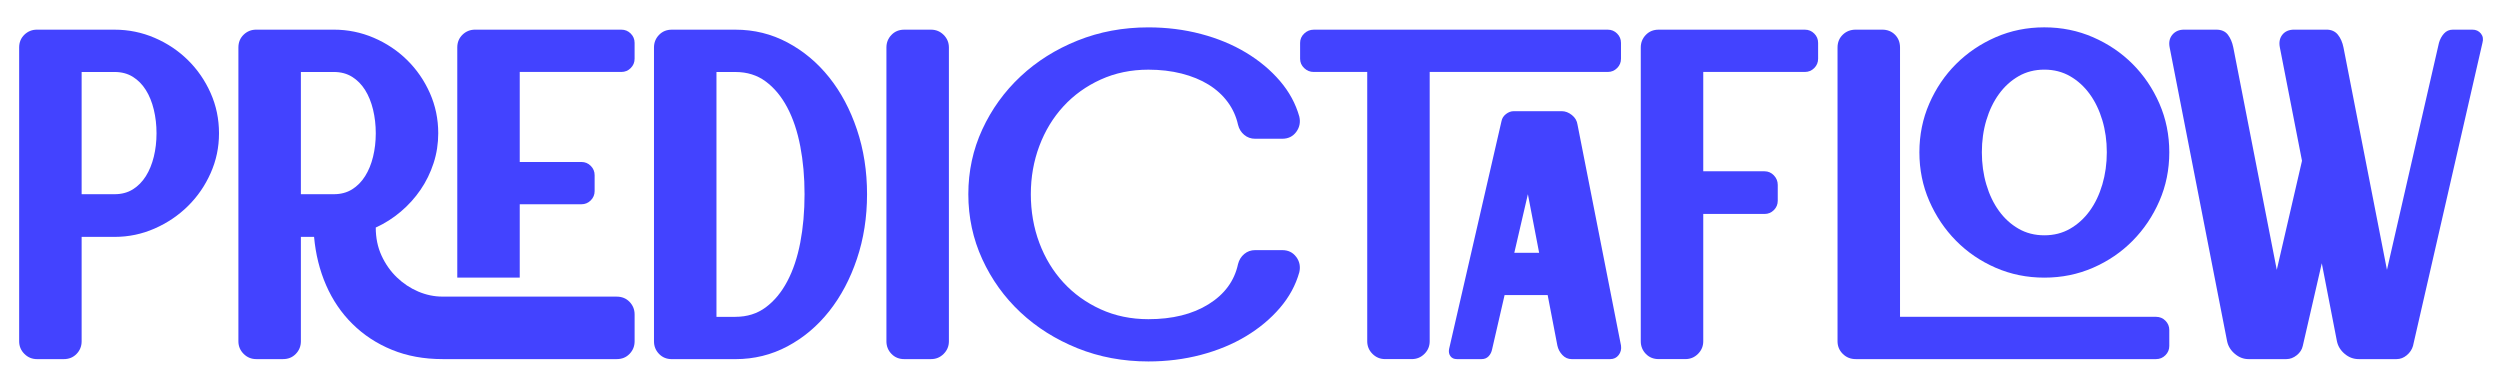
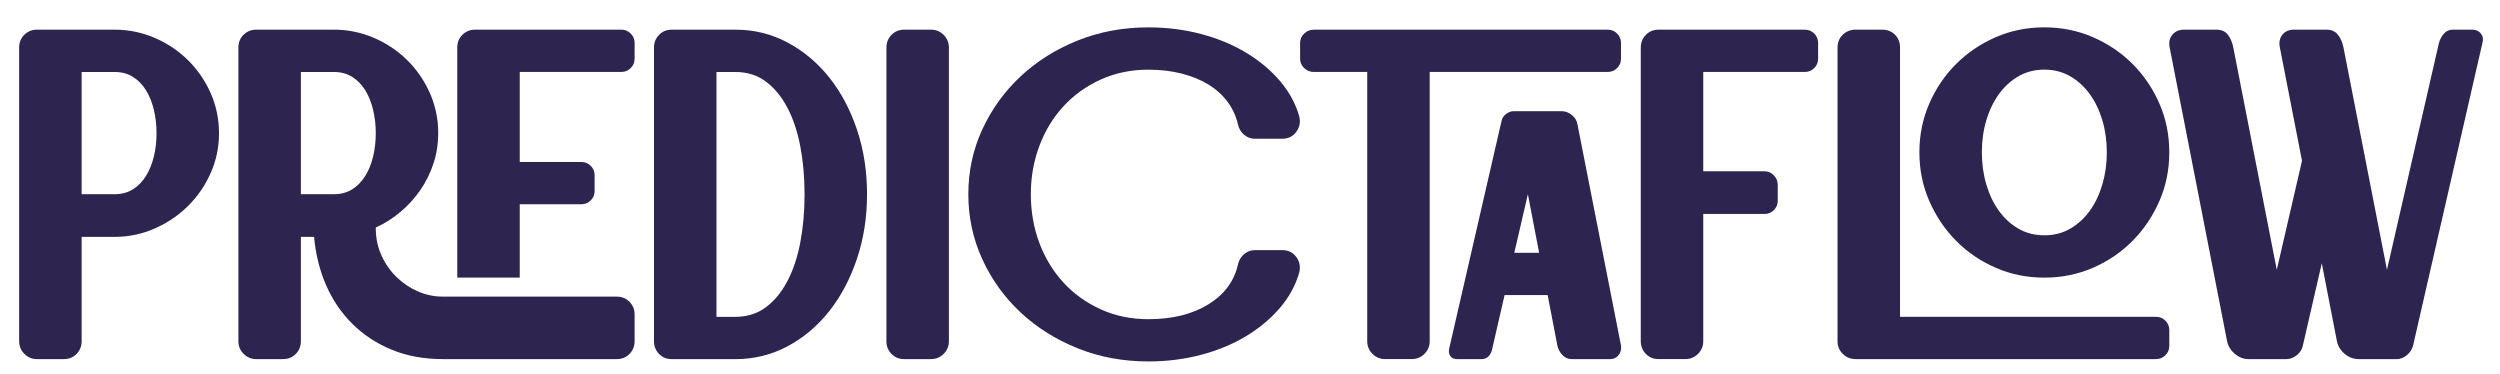
<svg xmlns="http://www.w3.org/2000/svg" id="Capa_1" version="1.1" viewBox="0 0 1471.17 219.7">
  <defs>
    <style>
      .st0 {
-         fill: #daffaa;
+         fill: #CDC1FF;
      }

      .st1 {
        isolation: isolate;
      }

      .st2 {
-         fill: #4343ff;
+         fill: #2d2550;
      }

      .st3 {
-         fill: #ffd802;
+         fill: #FFCCEA;
      }

      .st4 {
-         fill: #4343ff;
+         fill: #2d2550;
      }
    </style>
  </defs>
  <g class="st1">
    <path class="st2" d="M-4526.05,17.46c8.22,0,16.06,1.6,23.52,4.8,7.46,3.2,14,7.57,19.64,13.13,5.63,5.56,10.08,12.03,13.36,19.41,3.27,7.39,4.91,15.26,4.91,23.63s-1.64,16.02-4.91,23.41c-3.28,7.39-7.73,13.85-13.36,19.41-5.63,5.56-12.18,9.97-19.64,13.24-7.46,3.28-15.3,4.91-23.52,4.91h-19.41v61.43c0,2.89-.99,5.37-2.97,7.42-1.98,2.06-4.49,3.08-7.54,3.08h-15.76c-2.89,0-5.37-1.03-7.42-3.08s-3.08-4.53-3.08-7.42V27.96c0-3.04,1.03-5.55,3.08-7.54,2.06-1.98,4.53-2.97,7.42-2.97h45.67ZM-4526.05,114.28c4.11,0,7.69-.95,10.73-2.85,3.04-1.9,5.59-4.49,7.65-7.76,2.05-3.27,3.61-7.08,4.68-11.42,1.06-4.34,1.6-8.94,1.6-13.82s-.54-9.51-1.6-13.93c-1.07-4.41-2.63-8.26-4.68-11.53-2.06-3.27-4.61-5.86-7.65-7.76-3.05-1.9-6.62-2.85-10.73-2.85h-19.41v71.93h19.41Z" />
    <path class="st2" d="M-4230.57,174.56c3.04,0,5.55,1.03,7.54,3.08,1.98,2.06,2.97,4.53,2.97,7.42v15.76c0,2.89-.99,5.37-2.97,7.42-1.98,2.06-4.49,3.08-7.54,3.08h-102.53c-10.96,0-20.89-1.83-29.8-5.48s-16.63-8.72-23.18-15.19c-6.55-6.47-11.72-14.08-15.53-22.83-3.81-8.75-6.16-18.23-7.08-28.43h-7.76v61.43c0,2.89-.99,5.37-2.97,7.42-1.98,2.06-4.49,3.08-7.54,3.08h-15.76c-2.89,0-5.37-1.03-7.42-3.08-2.06-2.05-3.08-4.53-3.08-7.42V27.96c0-3.04,1.03-5.55,3.08-7.54,2.05-1.98,4.53-2.97,7.42-2.97h45.67c8.22,0,16.06,1.6,23.52,4.8,7.46,3.2,14,7.57,19.64,13.13,5.63,5.56,10.08,12.03,13.36,19.41,3.27,7.39,4.91,15.26,4.91,23.63,0,6.09-.91,11.95-2.74,17.58-1.83,5.63-4.38,10.85-7.65,15.64-3.28,4.8-7.16,9.1-11.65,12.9-4.49,3.81-9.4,6.93-14.73,9.36,0,6.09,1.14,11.61,3.42,16.55,2.28,4.95,5.29,9.21,9.02,12.79,3.73,3.58,7.91,6.36,12.56,8.33,4.64,1.98,9.4,2.97,14.27,2.97h102.53ZM-4416.44,114.28h19.41c4.11,0,7.68-.95,10.73-2.85,3.04-1.9,5.59-4.49,7.65-7.76,2.06-3.27,3.62-7.08,4.68-11.42,1.06-4.34,1.6-8.94,1.6-13.82s-.54-9.51-1.6-13.93c-1.07-4.41-2.63-8.26-4.68-11.53-2.05-3.27-4.61-5.86-7.65-7.76-3.05-1.9-6.62-2.85-10.73-2.85h-19.41v71.93ZM-4227.82,17.46c2.13,0,3.96.76,5.48,2.28,1.52,1.52,2.28,3.35,2.28,5.48v9.36c0,2.13-.76,3.96-2.28,5.48s-3.35,2.28-5.48,2.28h-59.83v52.98h36.31c2.13,0,3.96.76,5.48,2.28,1.52,1.52,2.28,3.35,2.28,5.48v9.36c0,2.13-.76,3.96-2.28,5.48-1.52,1.52-3.35,2.28-5.48,2.28h-36.31v43.16h-36.76V27.96c0-3.04,1.03-5.55,3.08-7.54,2.05-1.98,4.53-2.97,7.42-2.97h86.09Z" />
    <path class="st2" d="M-4160.69,17.46c10.96,0,21.16,2.51,30.6,7.54,9.44,5.02,17.62,11.88,24.55,20.55,6.93,8.68,12.37,18.92,16.33,30.71,3.96,11.8,5.94,24.47,5.94,38.02s-1.98,26.22-5.94,38.02c-3.96,11.8-9.4,22.07-16.33,30.83-6.93,8.76-15.11,15.64-24.55,20.67-9.44,5.02-19.64,7.54-30.6,7.54h-37.45c-3.05,0-5.56-1.03-7.54-3.08-1.98-2.05-2.97-4.53-2.97-7.42V27.96c0-2.89.99-5.37,2.97-7.42,1.98-2.06,4.49-3.08,7.54-3.08h37.45ZM-4160.69,186.44c6.85,0,12.79-1.86,17.81-5.59,5.02-3.73,9.25-8.83,12.67-15.3,3.43-6.47,5.97-14.08,7.65-22.83,1.67-8.75,2.51-18.23,2.51-28.43s-.84-19.45-2.51-28.2c-1.68-8.75-4.22-16.36-7.65-22.83-3.42-6.47-7.65-11.57-12.67-15.3-5.02-3.73-10.96-5.59-17.81-5.59h-11.19v144.09h11.19Z" />
    <path class="st2" d="M-4045.6,211.33h-15.76c-3.05,0-5.56-1.03-7.54-3.08-1.98-2.05-2.97-4.53-2.97-7.42V27.96c0-2.89.99-5.37,2.97-7.42,1.98-2.06,4.49-3.08,7.54-3.08h15.76c2.89,0,5.37,1.03,7.42,3.08,2.05,2.05,3.08,4.53,3.08,7.42v172.86c0,2.89-1.03,5.37-3.08,7.42-2.05,2.06-4.53,3.08-7.42,3.08Z" />
    <path class="st2" d="M-3830.73,151.16c1.98,2.67,2.59,5.67,1.83,9.02-2.13,7.61-5.94,14.61-11.42,21.01-5.48,6.39-12.14,11.95-19.98,16.67-7.84,4.72-16.67,8.37-26.49,10.96-9.82,2.59-20.13,3.88-30.94,3.88-14.92,0-28.81-2.59-41.67-7.76-12.87-5.18-24.05-12.22-33.57-21.12-9.52-8.91-17.01-19.33-22.49-31.28-5.48-11.95-8.22-24.7-8.22-38.25s2.74-26.26,8.22-38.13c5.48-11.87,12.98-22.26,22.49-31.17,9.51-8.91,20.7-15.95,33.57-21.12,12.86-5.17,26.75-7.76,41.67-7.76,10.81,0,21.12,1.29,30.94,3.88,9.82,2.59,18.65,6.24,26.49,10.96,7.84,4.72,14.5,10.28,19.98,16.67,5.48,6.39,9.28,13.4,11.42,21.01.76,3.35.15,6.36-1.83,9.02-1.98,2.67-4.72,4-8.22,4h-15.98c-2.44,0-4.57-.76-6.39-2.28-1.83-1.52-3.05-3.5-3.65-5.94-1.07-4.87-3.08-9.32-6.05-13.36-2.97-4.03-6.74-7.46-11.3-10.28-4.57-2.82-9.86-4.98-15.87-6.51-6.02-1.52-12.52-2.28-19.52-2.28-10.2,0-19.56,1.94-28.09,5.82-8.53,3.88-15.83,9.13-21.92,15.76-6.09,6.62-10.81,14.39-14.16,23.29-3.35,8.91-5.02,18.38-5.02,28.43s1.67,19.75,5.02,28.66c3.35,8.91,8.07,16.67,14.16,23.29,6.09,6.62,13.39,11.87,21.92,15.76,8.52,3.88,17.89,5.82,28.09,5.82,14.16,0,25.95-2.93,35.39-8.79,9.44-5.86,15.22-13.74,17.35-23.63.61-2.43,1.83-4.41,3.65-5.94,1.83-1.52,3.96-2.28,6.39-2.28h15.98c3.5,0,6.24,1.33,8.22,4Z" />
    <path class="st2" d="M-3647.36,17.46c2.13,0,3.96.76,5.48,2.28,1.52,1.52,2.28,3.35,2.28,5.48v9.36c0,2.13-.76,3.96-2.28,5.48-1.52,1.52-3.35,2.28-5.48,2.28h-104.81v158.47c0,2.89-1.03,5.37-3.08,7.42s-4.53,3.08-7.42,3.08h-15.76c-2.89,0-5.37-1.03-7.42-3.08s-3.08-4.53-3.08-7.42V42.35h-31.51c-2.13,0-4-.76-5.59-2.28-1.6-1.52-2.4-3.35-2.4-5.48v-9.36c0-2.13.8-3.96,2.4-5.48,1.6-1.52,3.46-2.28,5.59-2.28h173.09ZM-3639.59,203.34c.3,2.13-.15,4-1.37,5.59-1.22,1.6-2.89,2.4-5.02,2.4h-22.61c-2.13,0-3.96-.8-5.48-2.4-1.52-1.6-2.51-3.46-2.97-5.59l-5.71-29.69h-25.35l-7.31,31.74c-.31,1.67-.99,3.08-2.05,4.22-1.07,1.14-2.44,1.71-4.11,1.71h-14.62c-1.68,0-2.93-.57-3.77-1.71-.84-1.14-1.11-2.55-.8-4.22l30.83-134.04c.3-1.67,1.18-3.08,2.63-4.22,1.45-1.14,3-1.71,4.68-1.71h28.09c2.13,0,4.15.76,6.05,2.28,1.9,1.52,3,3.42,3.31,5.71l25.58,129.93ZM-3687.78,148.76l-6.62-34.48-7.99,34.48h14.62Z" />
    <path class="st2" d="M-3525.88,19.74c1.52,1.52,2.28,3.35,2.28,5.48v9.36c0,2.13-.76,3.96-2.28,5.48-1.52,1.52-3.35,2.28-5.48,2.28h-59.83v58.46h36.08c2.13,0,3.96.8,5.48,2.4,1.52,1.6,2.28,3.46,2.28,5.59v9.36c0,2.13-.76,3.96-2.28,5.48s-3.35,2.28-5.48,2.28h-36.08v74.9c0,2.89-1.03,5.37-3.08,7.42-2.05,2.06-4.53,3.08-7.42,3.08h-15.76c-3.05,0-5.56-1.03-7.54-3.08-1.98-2.05-2.97-4.53-2.97-7.42V27.96c0-2.89.99-5.37,2.97-7.42,1.98-2.06,4.49-3.08,7.54-3.08h86.09c2.13,0,3.96.76,5.48,2.28Z" />
    <path class="st2" d="M-3324.7,186.44c2.13,0,3.96.76,5.48,2.28,1.52,1.52,2.28,3.35,2.28,5.48v9.36c0,2.13-.76,3.96-2.28,5.48-1.52,1.52-3.35,2.28-5.48,2.28h-176.74c-3.05,0-5.59-1.03-7.65-3.08-2.06-2.05-3.08-4.53-3.08-7.42V27.96c0-3.04,1.03-5.55,3.08-7.54,2.05-1.98,4.6-2.97,7.65-2.97h15.53c3.04,0,5.56.99,7.54,2.97,1.98,1.98,2.97,4.49,2.97,7.54v158.48h150.71ZM-3390.47,163.38c-10.2,0-19.75-1.94-28.66-5.82s-16.67-9.17-23.29-15.87c-6.62-6.7-11.87-14.5-15.76-23.41-3.88-8.91-5.82-18.46-5.82-28.66s1.94-19.75,5.82-28.66c3.88-8.91,9.13-16.67,15.76-23.29s14.39-11.87,23.29-15.76,18.46-5.82,28.66-5.82,19.75,1.94,28.66,5.82c8.91,3.88,16.67,9.13,23.29,15.76s11.87,14.39,15.76,23.29c3.88,8.91,5.82,18.46,5.82,28.66s-1.94,19.75-5.82,28.66c-3.88,8.91-9.13,16.71-15.76,23.41-6.62,6.7-14.39,11.99-23.29,15.87-8.91,3.88-18.46,5.82-28.66,5.82ZM-3390.47,40.98c-5.63,0-10.7,1.29-15.19,3.88-4.49,2.59-8.33,6.09-11.53,10.5-3.2,4.42-5.67,9.55-7.42,15.41-1.75,5.86-2.63,12.14-2.63,18.84s.87,13.02,2.63,18.95c1.75,5.94,4.22,11.11,7.42,15.53,3.2,4.42,7.04,7.92,11.53,10.5,4.49,2.59,9.55,3.88,15.19,3.88s10.69-1.29,15.18-3.88c4.49-2.59,8.33-6.09,11.53-10.5,3.2-4.41,5.67-9.59,7.42-15.53,1.75-5.94,2.63-12.25,2.63-18.95s-.88-12.98-2.63-18.84c-1.75-5.86-4.22-11-7.42-15.41-3.2-4.41-7.04-7.91-11.53-10.5-4.49-2.59-9.55-3.88-15.18-3.88Z" />
    <path class="st2" d="M-3133.57,19.74c1.22,1.52,1.52,3.35.91,5.48l-40.87,178.34c-.61,2.13-1.83,3.96-3.65,5.48-1.83,1.52-3.81,2.28-5.94,2.28h-22.38c-3.05,0-5.79-1.03-8.22-3.08-2.44-2.05-3.96-4.53-4.57-7.42l-8.91-45.9-11.19,48.64c-.46,2.13-1.64,3.96-3.54,5.48-1.91,1.52-3.92,2.28-6.05,2.28h-22.38c-2.89,0-5.56-1.03-7.99-3.08-2.44-2.05-3.96-4.53-4.57-7.42l-33.8-172.86c-.61-3.04-.08-5.55,1.6-7.54,1.67-1.98,3.96-2.97,6.85-2.97h18.95c3.04,0,5.33.99,6.85,2.97,1.52,1.98,2.59,4.49,3.2,7.54l25.58,130.84,14.84-64.17-13.02-66.68c-.61-3.04-.11-5.55,1.48-7.54,1.6-1.98,3.92-2.97,6.96-2.97h18.95c2.89,0,5.14.99,6.74,2.97,1.6,1.98,2.7,4.49,3.31,7.54l25.58,130.84,30.6-133.58c.61-2.13,1.6-3.96,2.97-5.48,1.37-1.52,3.12-2.28,5.25-2.28h11.42c2.13,0,3.8.76,5.02,2.28Z" />
  </g>
  <g class="st1">
    <path class="st3" d="M-2994.88,17.46c8.22,0,16.06,1.6,23.52,4.8,7.46,3.2,14,7.57,19.64,13.13,5.63,5.56,10.08,12.03,13.36,19.41,3.27,7.39,4.91,15.26,4.91,23.63s-1.64,16.02-4.91,23.41c-3.28,7.39-7.73,13.85-13.36,19.41-5.63,5.56-12.18,9.97-19.64,13.24-7.46,3.28-15.3,4.91-23.52,4.91h-19.41v61.43c0,2.89-.99,5.37-2.97,7.42-1.98,2.06-4.49,3.08-7.54,3.08h-15.76c-2.89,0-5.37-1.03-7.42-3.08s-3.08-4.53-3.08-7.42V27.96c0-3.04,1.03-5.55,3.08-7.54,2.06-1.98,4.53-2.97,7.42-2.97h45.67ZM-2994.88,114.28c4.11,0,7.69-.95,10.73-2.85,3.04-1.9,5.59-4.49,7.65-7.76,2.05-3.27,3.61-7.08,4.68-11.42,1.06-4.34,1.6-8.94,1.6-13.82s-.54-9.51-1.6-13.93c-1.07-4.41-2.63-8.26-4.68-11.53-2.06-3.27-4.61-5.86-7.65-7.76-3.05-1.9-6.62-2.85-10.73-2.85h-19.41v71.93h19.41Z" />
    <path class="st3" d="M-2699.4,174.56c3.04,0,5.55,1.03,7.54,3.08,1.98,2.06,2.97,4.53,2.97,7.42v15.76c0,2.89-.99,5.37-2.97,7.42-1.98,2.06-4.49,3.08-7.54,3.08h-102.53c-10.96,0-20.89-1.83-29.8-5.48s-16.63-8.72-23.18-15.19c-6.55-6.47-11.72-14.08-15.53-22.83-3.81-8.75-6.16-18.23-7.08-28.43h-7.76v61.43c0,2.89-.99,5.37-2.97,7.42-1.98,2.06-4.49,3.08-7.54,3.08h-15.76c-2.89,0-5.37-1.03-7.42-3.08-2.06-2.05-3.08-4.53-3.08-7.42V27.96c0-3.04,1.03-5.55,3.08-7.54,2.05-1.98,4.53-2.97,7.42-2.97h45.67c8.22,0,16.06,1.6,23.52,4.8,7.46,3.2,14,7.57,19.64,13.13,5.63,5.56,10.08,12.03,13.36,19.41,3.27,7.39,4.91,15.26,4.91,23.63,0,6.09-.91,11.95-2.74,17.58-1.83,5.63-4.38,10.85-7.65,15.64-3.28,4.8-7.16,9.1-11.65,12.9-4.49,3.81-9.4,6.93-14.73,9.36,0,6.09,1.14,11.61,3.42,16.55,2.28,4.95,5.29,9.21,9.02,12.79,3.73,3.58,7.91,6.36,12.56,8.33,4.64,1.98,9.4,2.97,14.27,2.97h102.53ZM-2885.28,114.28h19.41c4.11,0,7.68-.95,10.73-2.85,3.04-1.9,5.59-4.49,7.65-7.76,2.06-3.27,3.62-7.08,4.68-11.42,1.06-4.34,1.6-8.94,1.6-13.82s-.54-9.51-1.6-13.93c-1.07-4.41-2.63-8.26-4.68-11.53-2.05-3.27-4.61-5.86-7.65-7.76-3.05-1.9-6.62-2.85-10.73-2.85h-19.41v71.93ZM-2696.66,17.46c2.13,0,3.96.76,5.48,2.28,1.52,1.52,2.28,3.35,2.28,5.48v9.36c0,2.13-.76,3.96-2.28,5.48s-3.35,2.28-5.48,2.28h-59.83v52.98h36.31c2.13,0,3.96.76,5.48,2.28,1.52,1.52,2.28,3.35,2.28,5.48v9.36c0,2.13-.76,3.96-2.28,5.48-1.52,1.52-3.35,2.28-5.48,2.28h-36.31v43.16h-36.76V27.96c0-3.04,1.03-5.55,3.08-7.54,2.05-1.98,4.53-2.97,7.42-2.97h86.09Z" />
    <path class="st3" d="M-2629.52,17.46c10.96,0,21.16,2.51,30.6,7.54,9.44,5.02,17.62,11.88,24.55,20.55,6.93,8.68,12.37,18.92,16.33,30.71,3.96,11.8,5.94,24.47,5.94,38.02s-1.98,26.22-5.94,38.02c-3.96,11.8-9.4,22.07-16.33,30.83-6.93,8.76-15.11,15.64-24.55,20.67-9.44,5.02-19.64,7.54-30.6,7.54h-37.45c-3.05,0-5.56-1.03-7.54-3.08-1.98-2.05-2.97-4.53-2.97-7.42V27.96c0-2.89.99-5.37,2.97-7.42,1.98-2.06,4.49-3.08,7.54-3.08h37.45ZM-2629.52,186.44c6.85,0,12.79-1.86,17.81-5.59,5.02-3.73,9.25-8.83,12.67-15.3,3.43-6.47,5.97-14.08,7.65-22.83,1.67-8.75,2.51-18.23,2.51-28.43s-.84-19.45-2.51-28.2c-1.68-8.75-4.22-16.36-7.65-22.83-3.42-6.47-7.65-11.57-12.67-15.3-5.02-3.73-10.96-5.59-17.81-5.59h-11.19v144.09h11.19Z" />
    <path class="st3" d="M-2514.44,211.33h-15.76c-3.05,0-5.56-1.03-7.54-3.08-1.98-2.05-2.97-4.53-2.97-7.42V27.96c0-2.89.99-5.37,2.97-7.42,1.98-2.06,4.49-3.08,7.54-3.08h15.76c2.89,0,5.37,1.03,7.42,3.08,2.05,2.05,3.08,4.53,3.08,7.42v172.86c0,2.89-1.03,5.37-3.08,7.42-2.05,2.06-4.53,3.08-7.42,3.08Z" />
    <path class="st3" d="M-2299.56,151.16c1.98,2.67,2.59,5.67,1.83,9.02-2.13,7.61-5.94,14.61-11.42,21.01-5.48,6.39-12.14,11.95-19.98,16.67-7.84,4.72-16.67,8.37-26.49,10.96-9.82,2.59-20.13,3.88-30.94,3.88-14.92,0-28.81-2.59-41.67-7.76-12.87-5.18-24.05-12.22-33.57-21.12-9.52-8.91-17.01-19.33-22.49-31.28-5.48-11.95-8.22-24.7-8.22-38.25s2.74-26.26,8.22-38.13c5.48-11.87,12.98-22.26,22.49-31.17,9.51-8.91,20.7-15.95,33.57-21.12,12.86-5.17,26.75-7.76,41.67-7.76,10.81,0,21.12,1.29,30.94,3.88,9.82,2.59,18.65,6.24,26.49,10.96,7.84,4.72,14.5,10.28,19.98,16.67,5.48,6.39,9.28,13.4,11.42,21.01.76,3.35.15,6.36-1.83,9.02-1.98,2.67-4.72,4-8.22,4h-15.98c-2.44,0-4.57-.76-6.39-2.28-1.83-1.52-3.05-3.5-3.65-5.94-1.07-4.87-3.08-9.32-6.05-13.36-2.97-4.03-6.74-7.46-11.3-10.28-4.57-2.82-9.86-4.98-15.87-6.51-6.02-1.52-12.52-2.28-19.52-2.28-10.2,0-19.56,1.94-28.09,5.82-8.53,3.88-15.83,9.13-21.92,15.76-6.09,6.62-10.81,14.39-14.16,23.29-3.35,8.91-5.02,18.38-5.02,28.43s1.67,19.75,5.02,28.66c3.35,8.91,8.07,16.67,14.16,23.29,6.09,6.62,13.39,11.87,21.92,15.76,8.52,3.88,17.89,5.82,28.09,5.82,14.16,0,25.95-2.93,35.39-8.79,9.44-5.86,15.22-13.74,17.35-23.63.61-2.43,1.83-4.41,3.65-5.94,1.83-1.52,3.96-2.28,6.39-2.28h15.98c3.5,0,6.24,1.33,8.22,4Z" />
    <path class="st3" d="M-2116.19,17.46c2.13,0,3.96.76,5.48,2.28,1.52,1.52,2.28,3.35,2.28,5.48v9.36c0,2.13-.76,3.96-2.28,5.48-1.52,1.52-3.35,2.28-5.48,2.28h-104.81v158.47c0,2.89-1.03,5.37-3.08,7.42s-4.53,3.08-7.42,3.08h-15.76c-2.89,0-5.37-1.03-7.42-3.08s-3.08-4.53-3.08-7.42V42.35h-31.51c-2.13,0-4-.76-5.59-2.28-1.6-1.52-2.4-3.35-2.4-5.48v-9.36c0-2.13.8-3.96,2.4-5.48,1.6-1.52,3.46-2.28,5.59-2.28h173.09ZM-2108.43,203.34c.3,2.13-.15,4-1.37,5.59-1.22,1.6-2.89,2.4-5.02,2.4h-22.61c-2.13,0-3.96-.8-5.48-2.4-1.52-1.6-2.51-3.46-2.97-5.59l-5.71-29.69h-25.35l-7.31,31.74c-.31,1.67-.99,3.08-2.05,4.22-1.07,1.14-2.44,1.71-4.11,1.71h-14.62c-1.68,0-2.93-.57-3.77-1.71-.84-1.14-1.11-2.55-.8-4.22l30.83-134.04c.3-1.67,1.18-3.08,2.63-4.22,1.45-1.14,3-1.71,4.68-1.71h28.09c2.13,0,4.15.76,6.05,2.28,1.9,1.52,3,3.42,3.31,5.71l25.58,129.93ZM-2156.61,148.76l-6.62-34.48-7.99,34.48h14.62Z" />
    <path class="st3" d="M-1994.71,19.74c1.52,1.52,2.28,3.35,2.28,5.48v9.36c0,2.13-.76,3.96-2.28,5.48-1.52,1.52-3.35,2.28-5.48,2.28h-59.83v58.46h36.08c2.13,0,3.96.8,5.48,2.4,1.52,1.6,2.28,3.46,2.28,5.59v9.36c0,2.13-.76,3.96-2.28,5.48s-3.35,2.28-5.48,2.28h-36.08v74.9c0,2.89-1.03,5.37-3.08,7.42-2.05,2.06-4.53,3.08-7.42,3.08h-15.76c-3.05,0-5.56-1.03-7.54-3.08-1.98-2.05-2.97-4.53-2.97-7.42V27.96c0-2.89.99-5.37,2.97-7.42,1.98-2.06,4.49-3.08,7.54-3.08h86.09c2.13,0,3.96.76,5.48,2.28Z" />
    <path class="st3" d="M-1793.54,186.44c2.13,0,3.96.76,5.48,2.28,1.52,1.52,2.28,3.35,2.28,5.48v9.36c0,2.13-.76,3.96-2.28,5.48-1.52,1.52-3.35,2.28-5.48,2.28h-176.74c-3.05,0-5.59-1.03-7.65-3.08-2.06-2.05-3.08-4.53-3.08-7.42V27.96c0-3.04,1.03-5.55,3.08-7.54,2.05-1.98,4.6-2.97,7.65-2.97h15.53c3.04,0,5.56.99,7.54,2.97,1.98,1.98,2.97,4.49,2.97,7.54v158.48h150.71ZM-1859.3,163.38c-10.2,0-19.75-1.94-28.66-5.82s-16.67-9.17-23.29-15.87c-6.62-6.7-11.87-14.5-15.76-23.41-3.88-8.91-5.82-18.46-5.82-28.66s1.94-19.75,5.82-28.66c3.88-8.91,9.13-16.67,15.76-23.29s14.39-11.87,23.29-15.76,18.46-5.82,28.66-5.82,19.75,1.94,28.66,5.82c8.91,3.88,16.67,9.13,23.29,15.76s11.87,14.39,15.76,23.29c3.88,8.91,5.82,18.46,5.82,28.66s-1.94,19.75-5.82,28.66c-3.88,8.91-9.13,16.71-15.76,23.41-6.62,6.7-14.39,11.99-23.29,15.87-8.91,3.88-18.46,5.82-28.66,5.82ZM-1859.3,40.98c-5.63,0-10.7,1.29-15.19,3.88-4.49,2.59-8.33,6.09-11.53,10.5-3.2,4.42-5.67,9.55-7.42,15.41-1.75,5.86-2.63,12.14-2.63,18.84s.87,13.02,2.63,18.95c1.75,5.94,4.22,11.11,7.42,15.53,3.2,4.42,7.04,7.92,11.53,10.5,4.49,2.59,9.55,3.88,15.19,3.88s10.69-1.29,15.18-3.88c4.49-2.59,8.33-6.09,11.53-10.5,3.2-4.41,5.67-9.59,7.42-15.53,1.75-5.94,2.63-12.25,2.63-18.95s-.88-12.98-2.63-18.84c-1.75-5.86-4.22-11-7.42-15.41-3.2-4.41-7.04-7.91-11.53-10.5-4.49-2.59-9.55-3.88-15.18-3.88Z" />
    <path class="st3" d="M-1602.41,19.74c1.22,1.52,1.52,3.35.91,5.48l-40.87,178.34c-.61,2.13-1.83,3.96-3.65,5.48-1.83,1.52-3.81,2.28-5.94,2.28h-22.38c-3.05,0-5.79-1.03-8.22-3.08-2.44-2.05-3.96-4.53-4.57-7.42l-8.91-45.9-11.19,48.64c-.46,2.13-1.64,3.96-3.54,5.48-1.91,1.52-3.92,2.28-6.05,2.28h-22.38c-2.89,0-5.56-1.03-7.99-3.08-2.44-2.05-3.96-4.53-4.57-7.42l-33.8-172.86c-.61-3.04-.08-5.55,1.6-7.54,1.67-1.98,3.96-2.97,6.85-2.97h18.95c3.04,0,5.33.99,6.85,2.97,1.52,1.98,2.59,4.49,3.2,7.54l25.58,130.84,14.84-64.17-13.02-66.68c-.61-3.04-.11-5.55,1.48-7.54,1.6-1.98,3.92-2.97,6.96-2.97h18.95c2.89,0,5.14.99,6.74,2.97,1.6,1.98,2.7,4.49,3.31,7.54l25.58,130.84,30.6-133.58c.61-2.13,1.6-3.96,2.97-5.48,1.37-1.52,3.12-2.28,5.25-2.28h11.42c2.13,0,3.8.76,5.02,2.28Z" />
  </g>
  <g class="st1">
    <path class="st0" d="M-1463.71,17.46c8.22,0,16.06,1.6,23.52,4.8,7.46,3.2,14,7.57,19.64,13.13,5.63,5.56,10.08,12.03,13.36,19.41,3.27,7.39,4.91,15.26,4.91,23.63s-1.64,16.02-4.91,23.41c-3.28,7.39-7.73,13.85-13.36,19.41-5.63,5.56-12.18,9.97-19.64,13.24-7.46,3.28-15.3,4.91-23.52,4.91h-19.41v61.43c0,2.89-.99,5.37-2.97,7.42-1.98,2.06-4.49,3.08-7.54,3.08h-15.76c-2.89,0-5.37-1.03-7.42-3.08s-3.08-4.53-3.08-7.42V27.96c0-3.04,1.03-5.55,3.08-7.54,2.06-1.98,4.53-2.97,7.42-2.97h45.67ZM-1463.71,114.28c4.11,0,7.69-.95,10.73-2.85,3.04-1.9,5.59-4.49,7.65-7.76,2.05-3.27,3.61-7.08,4.68-11.42,1.06-4.34,1.6-8.94,1.6-13.82s-.54-9.51-1.6-13.93c-1.07-4.41-2.63-8.26-4.68-11.53-2.06-3.27-4.61-5.86-7.65-7.76-3.05-1.9-6.62-2.85-10.73-2.85h-19.41v71.93h19.41Z" />
    <path class="st0" d="M-1168.23,174.56c3.04,0,5.55,1.03,7.54,3.08,1.98,2.06,2.97,4.53,2.97,7.42v15.76c0,2.89-.99,5.37-2.97,7.42-1.98,2.06-4.49,3.08-7.54,3.08h-102.53c-10.96,0-20.89-1.83-29.8-5.48s-16.63-8.72-23.18-15.19c-6.55-6.47-11.72-14.08-15.53-22.83-3.81-8.75-6.16-18.23-7.08-28.43h-7.76v61.43c0,2.89-.99,5.37-2.97,7.42-1.98,2.06-4.49,3.08-7.54,3.08h-15.76c-2.89,0-5.37-1.03-7.42-3.08-2.06-2.05-3.08-4.53-3.08-7.42V27.96c0-3.04,1.03-5.55,3.08-7.54,2.05-1.98,4.53-2.97,7.42-2.97h45.67c8.22,0,16.06,1.6,23.52,4.8,7.46,3.2,14,7.57,19.64,13.13,5.63,5.56,10.08,12.03,13.36,19.41,3.27,7.39,4.91,15.26,4.91,23.63,0,6.09-.91,11.95-2.74,17.58-1.83,5.63-4.38,10.85-7.65,15.64-3.28,4.8-7.16,9.1-11.65,12.9-4.49,3.81-9.4,6.93-14.73,9.36,0,6.09,1.14,11.61,3.42,16.55,2.28,4.95,5.29,9.21,9.02,12.79,3.73,3.58,7.91,6.36,12.56,8.33,4.64,1.98,9.4,2.97,14.27,2.97h102.53ZM-1354.11,114.28h19.41c4.11,0,7.68-.95,10.73-2.85,3.04-1.9,5.59-4.49,7.65-7.76,2.06-3.27,3.62-7.08,4.68-11.42,1.06-4.34,1.6-8.94,1.6-13.82s-.54-9.51-1.6-13.93c-1.07-4.41-2.63-8.26-4.68-11.53-2.05-3.27-4.61-5.86-7.65-7.76-3.05-1.9-6.62-2.85-10.73-2.85h-19.41v71.93ZM-1165.49,17.46c2.13,0,3.96.76,5.48,2.28,1.52,1.52,2.28,3.35,2.28,5.48v9.36c0,2.13-.76,3.96-2.28,5.48s-3.35,2.28-5.48,2.28h-59.83v52.98h36.31c2.13,0,3.96.76,5.48,2.28,1.52,1.52,2.28,3.35,2.28,5.48v9.36c0,2.13-.76,3.96-2.28,5.48-1.52,1.52-3.35,2.28-5.48,2.28h-36.31v43.16h-36.76V27.96c0-3.04,1.03-5.55,3.08-7.54,2.05-1.98,4.53-2.97,7.42-2.97h86.09Z" />
    <path class="st0" d="M-1098.36,17.46c10.96,0,21.16,2.51,30.6,7.54,9.44,5.02,17.62,11.88,24.55,20.55,6.93,8.68,12.37,18.92,16.33,30.71,3.96,11.8,5.94,24.47,5.94,38.02s-1.98,26.22-5.94,38.02c-3.96,11.8-9.4,22.07-16.33,30.83-6.93,8.76-15.11,15.64-24.55,20.67-9.44,5.02-19.64,7.54-30.6,7.54h-37.45c-3.05,0-5.56-1.03-7.54-3.08-1.98-2.05-2.97-4.53-2.97-7.42V27.96c0-2.89.99-5.37,2.97-7.42,1.98-2.06,4.49-3.08,7.54-3.08h37.45ZM-1098.36,186.44c6.85,0,12.79-1.86,17.81-5.59,5.02-3.73,9.25-8.83,12.67-15.3,3.43-6.47,5.97-14.08,7.65-22.83,1.67-8.75,2.51-18.23,2.51-28.43s-.84-19.45-2.51-28.2c-1.68-8.75-4.22-16.36-7.65-22.83-3.42-6.47-7.65-11.57-12.67-15.3-5.02-3.73-10.96-5.59-17.81-5.59h-11.19v144.09h11.19Z" />
    <path class="st0" d="M-983.27,211.33h-15.76c-3.05,0-5.56-1.03-7.54-3.08-1.98-2.05-2.97-4.53-2.97-7.42V27.96c0-2.89.99-5.37,2.97-7.42,1.98-2.06,4.49-3.08,7.54-3.08h15.76c2.89,0,5.37,1.03,7.42,3.08,2.05,2.05,3.08,4.53,3.08,7.42v172.86c0,2.89-1.03,5.37-3.08,7.42-2.05,2.06-4.53,3.08-7.42,3.08Z" />
    <path class="st0" d="M-768.39,151.16c1.98,2.67,2.59,5.67,1.83,9.02-2.13,7.61-5.94,14.61-11.42,21.01-5.48,6.39-12.14,11.95-19.98,16.67-7.84,4.72-16.67,8.37-26.49,10.96-9.82,2.59-20.13,3.88-30.94,3.88-14.92,0-28.81-2.59-41.67-7.76-12.87-5.18-24.05-12.22-33.57-21.12-9.52-8.91-17.01-19.33-22.49-31.28-5.48-11.95-8.22-24.7-8.22-38.25s2.74-26.26,8.22-38.13c5.48-11.87,12.98-22.26,22.49-31.17,9.51-8.91,20.7-15.95,33.57-21.12,12.86-5.17,26.75-7.76,41.67-7.76,10.81,0,21.12,1.29,30.94,3.88,9.82,2.59,18.65,6.24,26.49,10.96,7.84,4.72,14.5,10.28,19.98,16.67,5.48,6.39,9.28,13.4,11.42,21.01.76,3.35.15,6.36-1.83,9.02-1.98,2.67-4.72,4-8.22,4h-15.98c-2.44,0-4.57-.76-6.39-2.28-1.83-1.52-3.05-3.5-3.65-5.94-1.07-4.87-3.08-9.32-6.05-13.36-2.97-4.03-6.74-7.46-11.3-10.28-4.57-2.82-9.86-4.98-15.87-6.51-6.02-1.52-12.52-2.28-19.52-2.28-10.2,0-19.56,1.94-28.09,5.82-8.53,3.88-15.83,9.13-21.92,15.76-6.09,6.62-10.81,14.39-14.16,23.29-3.35,8.91-5.02,18.38-5.02,28.43s1.67,19.75,5.02,28.66c3.35,8.91,8.07,16.67,14.16,23.29,6.09,6.62,13.39,11.87,21.92,15.76,8.52,3.88,17.89,5.82,28.09,5.82,14.16,0,25.95-2.93,35.39-8.79,9.44-5.86,15.22-13.74,17.35-23.63.61-2.43,1.83-4.41,3.65-5.94,1.83-1.52,3.96-2.28,6.39-2.28h15.98c3.5,0,6.24,1.33,8.22,4Z" />
    <path class="st0" d="M-585.02,17.46c2.13,0,3.96.76,5.48,2.28,1.52,1.52,2.28,3.35,2.28,5.48v9.36c0,2.13-.76,3.96-2.28,5.48-1.52,1.52-3.35,2.28-5.48,2.28h-104.81v158.47c0,2.89-1.03,5.37-3.08,7.42s-4.53,3.08-7.42,3.08h-15.76c-2.89,0-5.37-1.03-7.42-3.08s-3.08-4.53-3.08-7.42V42.35h-31.51c-2.13,0-4-.76-5.59-2.28-1.6-1.52-2.4-3.35-2.4-5.48v-9.36c0-2.13.8-3.96,2.4-5.48,1.6-1.52,3.46-2.28,5.59-2.28h173.09ZM-577.26,203.34c.3,2.13-.15,4-1.37,5.59-1.22,1.6-2.89,2.4-5.02,2.4h-22.61c-2.13,0-3.96-.8-5.48-2.4-1.52-1.6-2.51-3.46-2.97-5.59l-5.71-29.69h-25.35l-7.31,31.74c-.31,1.67-.99,3.08-2.05,4.22-1.07,1.14-2.44,1.71-4.11,1.71h-14.62c-1.68,0-2.93-.57-3.77-1.71-.84-1.14-1.11-2.55-.8-4.22l30.83-134.04c.3-1.67,1.18-3.08,2.63-4.22,1.45-1.14,3-1.71,4.68-1.71h28.09c2.13,0,4.15.76,6.05,2.28,1.9,1.52,3,3.42,3.31,5.71l25.58,129.93ZM-625.44,148.76l-6.62-34.48-7.99,34.48h14.62Z" />
    <path class="st0" d="M-463.54,19.74c1.52,1.52,2.28,3.35,2.28,5.48v9.36c0,2.13-.76,3.96-2.28,5.48-1.52,1.52-3.35,2.28-5.48,2.28h-59.83v58.46h36.08c2.13,0,3.96.8,5.48,2.4,1.52,1.6,2.28,3.46,2.28,5.59v9.36c0,2.13-.76,3.96-2.28,5.48s-3.35,2.28-5.48,2.28h-36.08v74.9c0,2.89-1.03,5.37-3.08,7.42-2.05,2.06-4.53,3.08-7.42,3.08h-15.76c-3.05,0-5.56-1.03-7.54-3.08-1.98-2.05-2.97-4.53-2.97-7.42V27.96c0-2.89.99-5.37,2.97-7.42,1.98-2.06,4.49-3.08,7.54-3.08h86.09c2.13,0,3.96.76,5.48,2.28Z" />
    <path class="st0" d="M-262.37,186.44c2.13,0,3.96.76,5.48,2.28,1.52,1.52,2.28,3.35,2.28,5.48v9.36c0,2.13-.76,3.96-2.28,5.48-1.52,1.52-3.35,2.28-5.48,2.28h-176.74c-3.05,0-5.59-1.03-7.65-3.08-2.06-2.05-3.08-4.53-3.08-7.42V27.96c0-3.04,1.03-5.55,3.08-7.54,2.05-1.98,4.6-2.97,7.65-2.97h15.53c3.04,0,5.56.99,7.54,2.97,1.98,1.98,2.97,4.49,2.97,7.54v158.48h150.71ZM-328.13,163.38c-10.2,0-19.75-1.94-28.66-5.82s-16.67-9.17-23.29-15.87c-6.62-6.7-11.87-14.5-15.76-23.41-3.88-8.91-5.82-18.46-5.82-28.66s1.94-19.75,5.82-28.66c3.88-8.91,9.13-16.67,15.76-23.29s14.39-11.87,23.29-15.76,18.46-5.82,28.66-5.82,19.75,1.94,28.66,5.82c8.91,3.88,16.67,9.13,23.29,15.76s11.87,14.39,15.76,23.29c3.88,8.91,5.82,18.46,5.82,28.66s-1.94,19.75-5.82,28.66c-3.88,8.91-9.13,16.71-15.76,23.41-6.62,6.7-14.39,11.99-23.29,15.87-8.91,3.88-18.46,5.82-28.66,5.82ZM-328.13,40.98c-5.63,0-10.7,1.29-15.19,3.88-4.49,2.59-8.33,6.09-11.53,10.5-3.2,4.42-5.67,9.55-7.42,15.41-1.75,5.86-2.63,12.14-2.63,18.84s.87,13.02,2.63,18.95c1.75,5.94,4.22,11.11,7.42,15.53,3.2,4.42,7.04,7.92,11.53,10.5,4.49,2.59,9.55,3.88,15.19,3.88s10.69-1.29,15.18-3.88c4.49-2.59,8.33-6.09,11.53-10.5,3.2-4.41,5.67-9.59,7.42-15.53,1.75-5.94,2.63-12.25,2.63-18.95s-.88-12.98-2.63-18.84c-1.75-5.86-4.22-11-7.42-15.41-3.2-4.41-7.04-7.91-11.53-10.5-4.49-2.59-9.55-3.88-15.18-3.88Z" />
    <path class="st0" d="M-71.24,19.74c1.22,1.52,1.52,3.35.91,5.48l-40.87,178.34c-.61,2.13-1.83,3.96-3.65,5.48-1.83,1.52-3.81,2.28-5.94,2.28h-22.38c-3.05,0-5.79-1.03-8.22-3.08-2.44-2.05-3.96-4.53-4.57-7.42l-8.91-45.9-11.19,48.64c-.46,2.13-1.64,3.96-3.54,5.48-1.91,1.52-3.92,2.28-6.05,2.28h-22.38c-2.89,0-5.56-1.03-7.99-3.08-2.44-2.05-3.96-4.53-4.57-7.42L-254.38,27.96c-.61-3.04-.08-5.55,1.6-7.54,1.67-1.98,3.96-2.97,6.85-2.97h18.95c3.04,0,5.33.99,6.85,2.97,1.52,1.98,2.59,4.49,3.2,7.54l25.58,130.84,14.84-64.17-13.02-66.68c-.61-3.04-.11-5.55,1.48-7.54,1.6-1.98,3.92-2.97,6.96-2.97h18.95c2.89,0,5.14.99,6.74,2.97,1.6,1.98,2.7,4.49,3.31,7.54l25.58,130.84L-95.9,25.22c.61-2.13,1.6-3.96,2.97-5.48,1.37-1.52,3.12-2.28,5.25-2.28h11.42c2.13,0,3.8.76,5.02,2.28Z" />
  </g>
  <g class="st1">
    <path class="st4" d="M67.45,17.46c8.22,0,16.06,1.6,23.52,4.8,7.46,3.2,14,7.57,19.64,13.13,5.63,5.56,10.08,12.03,13.36,19.41,3.27,7.39,4.91,15.26,4.91,23.63s-1.64,16.02-4.91,23.41c-3.28,7.39-7.73,13.85-13.36,19.41-5.63,5.56-12.18,9.97-19.64,13.24-7.46,3.28-15.3,4.91-23.52,4.91h-19.41v61.43c0,2.89-.99,5.37-2.97,7.42-1.98,2.06-4.49,3.08-7.54,3.08h-15.76c-2.89,0-5.37-1.03-7.42-3.08s-3.08-4.53-3.08-7.42V27.96c0-3.04,1.03-5.55,3.08-7.54,2.06-1.98,4.53-2.97,7.42-2.97h45.67ZM67.45,114.28c4.11,0,7.69-.95,10.73-2.85,3.04-1.9,5.59-4.49,7.65-7.76,2.05-3.27,3.61-7.08,4.68-11.42,1.06-4.34,1.6-8.94,1.6-13.82s-.54-9.51-1.6-13.93c-1.07-4.41-2.63-8.26-4.68-11.53-2.06-3.27-4.61-5.86-7.65-7.76-3.05-1.9-6.62-2.85-10.73-2.85h-19.41v71.93h19.41Z" />
    <path class="st4" d="M362.94,174.56c3.04,0,5.55,1.03,7.54,3.08,1.98,2.06,2.97,4.53,2.97,7.42v15.76c0,2.89-.99,5.37-2.97,7.42-1.98,2.06-4.49,3.08-7.54,3.08h-102.53c-10.96,0-20.89-1.83-29.8-5.48s-16.63-8.72-23.18-15.19c-6.55-6.47-11.72-14.08-15.53-22.83-3.81-8.75-6.16-18.23-7.08-28.43h-7.76v61.43c0,2.89-.99,5.37-2.97,7.42-1.98,2.06-4.49,3.08-7.54,3.08h-15.76c-2.89,0-5.37-1.03-7.42-3.08-2.06-2.05-3.08-4.53-3.08-7.42V27.96c0-3.04,1.03-5.55,3.08-7.54,2.05-1.98,4.53-2.97,7.42-2.97h45.67c8.22,0,16.06,1.6,23.52,4.8,7.46,3.2,14,7.57,19.64,13.13,5.63,5.56,10.08,12.03,13.36,19.41,3.27,7.39,4.91,15.26,4.91,23.63,0,6.09-.91,11.95-2.74,17.58-1.83,5.63-4.38,10.85-7.65,15.64-3.28,4.8-7.16,9.1-11.65,12.9-4.49,3.81-9.4,6.93-14.73,9.36,0,6.09,1.14,11.61,3.42,16.55,2.28,4.95,5.29,9.21,9.02,12.79,3.73,3.58,7.91,6.36,12.56,8.33,4.64,1.98,9.4,2.97,14.27,2.97h102.53ZM177.06,114.28h19.41c4.11,0,7.68-.95,10.73-2.85,3.04-1.9,5.59-4.49,7.65-7.76,2.06-3.27,3.62-7.08,4.68-11.42,1.06-4.34,1.6-8.94,1.6-13.82s-.54-9.51-1.6-13.93c-1.07-4.41-2.63-8.26-4.68-11.53-2.05-3.27-4.61-5.86-7.65-7.76-3.05-1.9-6.62-2.85-10.73-2.85h-19.41v71.93ZM365.68,17.46c2.13,0,3.96.76,5.48,2.28,1.52,1.52,2.28,3.35,2.28,5.48v9.36c0,2.13-.76,3.96-2.28,5.48s-3.35,2.28-5.48,2.28h-59.83v52.98h36.31c2.13,0,3.96.76,5.48,2.28,1.52,1.52,2.28,3.35,2.28,5.48v9.36c0,2.13-.76,3.96-2.28,5.48-1.52,1.52-3.35,2.28-5.48,2.28h-36.31v43.16h-36.76V27.96c0-3.04,1.03-5.55,3.08-7.54,2.05-1.98,4.53-2.97,7.42-2.97h86.09Z" />
    <path class="st4" d="M432.81,17.46c10.96,0,21.16,2.51,30.6,7.54,9.44,5.02,17.62,11.88,24.55,20.55,6.93,8.68,12.37,18.92,16.33,30.71,3.96,11.8,5.94,24.47,5.94,38.02s-1.98,26.22-5.94,38.02c-3.96,11.8-9.4,22.07-16.33,30.83-6.93,8.76-15.11,15.64-24.55,20.67-9.44,5.02-19.64,7.54-30.6,7.54h-37.45c-3.05,0-5.56-1.03-7.54-3.08-1.98-2.05-2.97-4.53-2.97-7.42V27.96c0-2.89.99-5.37,2.97-7.42,1.98-2.06,4.49-3.08,7.54-3.08h37.45ZM432.81,186.44c6.85,0,12.79-1.86,17.81-5.59,5.02-3.73,9.25-8.83,12.67-15.3,3.43-6.47,5.97-14.08,7.65-22.83,1.67-8.75,2.51-18.23,2.51-28.43s-.84-19.45-2.51-28.2c-1.68-8.75-4.22-16.36-7.65-22.83-3.42-6.47-7.65-11.57-12.67-15.3-5.02-3.73-10.96-5.59-17.81-5.59h-11.19v144.09h11.19Z" />
    <path class="st4" d="M547.9,211.33h-15.76c-3.05,0-5.56-1.03-7.54-3.08-1.98-2.05-2.97-4.53-2.97-7.42V27.96c0-2.89.99-5.37,2.97-7.42,1.98-2.06,4.49-3.08,7.54-3.08h15.76c2.89,0,5.37,1.03,7.42,3.08,2.05,2.05,3.08,4.53,3.08,7.42v172.86c0,2.89-1.03,5.37-3.08,7.42-2.05,2.06-4.53,3.08-7.42,3.08Z" />
    <path class="st4" d="M762.78,151.16c1.98,2.67,2.59,5.67,1.83,9.02-2.13,7.61-5.94,14.61-11.42,21.01-5.48,6.39-12.14,11.95-19.98,16.67-7.84,4.72-16.67,8.37-26.49,10.96-9.82,2.59-20.13,3.88-30.94,3.88-14.92,0-28.81-2.59-41.67-7.76-12.87-5.18-24.05-12.22-33.57-21.12-9.52-8.91-17.01-19.33-22.49-31.28-5.48-11.95-8.22-24.7-8.22-38.25s2.74-26.26,8.22-38.13c5.48-11.87,12.98-22.26,22.49-31.17,9.51-8.91,20.7-15.95,33.57-21.12,12.86-5.17,26.75-7.76,41.67-7.76,10.81,0,21.12,1.29,30.94,3.88,9.82,2.59,18.65,6.24,26.49,10.96,7.84,4.72,14.5,10.28,19.98,16.67,5.48,6.39,9.28,13.4,11.42,21.01.76,3.35.15,6.36-1.83,9.02-1.98,2.67-4.72,4-8.22,4h-15.98c-2.44,0-4.57-.76-6.39-2.28-1.83-1.52-3.05-3.5-3.65-5.94-1.07-4.87-3.08-9.32-6.05-13.36-2.97-4.03-6.74-7.46-11.3-10.28-4.57-2.82-9.86-4.98-15.87-6.51-6.02-1.52-12.52-2.28-19.52-2.28-10.2,0-19.56,1.94-28.09,5.82-8.53,3.88-15.83,9.13-21.92,15.76-6.09,6.62-10.81,14.39-14.16,23.29-3.35,8.91-5.02,18.38-5.02,28.43s1.67,19.75,5.02,28.66c3.35,8.91,8.07,16.67,14.16,23.29,6.09,6.62,13.39,11.87,21.92,15.76,8.52,3.88,17.89,5.82,28.09,5.82,14.16,0,25.95-2.93,35.39-8.79,9.44-5.86,15.22-13.74,17.35-23.63.61-2.43,1.83-4.41,3.65-5.94,1.83-1.52,3.96-2.28,6.39-2.28h15.98c3.5,0,6.24,1.33,8.22,4Z" />
    <path class="st4" d="M946.14,17.46c2.13,0,3.96.76,5.48,2.28,1.52,1.52,2.28,3.35,2.28,5.48v9.36c0,2.13-.76,3.96-2.28,5.48-1.52,1.52-3.35,2.28-5.48,2.28h-104.81v158.47c0,2.89-1.03,5.37-3.08,7.42s-4.53,3.08-7.42,3.08h-15.76c-2.89,0-5.37-1.03-7.42-3.08s-3.08-4.53-3.08-7.42V42.35h-31.51c-2.13,0-4-.76-5.59-2.28-1.6-1.52-2.4-3.35-2.4-5.48v-9.36c0-2.13.8-3.96,2.4-5.48,1.6-1.52,3.46-2.28,5.59-2.28h173.09ZM953.91,203.34c.3,2.13-.15,4-1.37,5.59-1.22,1.6-2.89,2.4-5.02,2.4h-22.61c-2.13,0-3.96-.8-5.48-2.4-1.52-1.6-2.51-3.46-2.97-5.59l-5.71-29.69h-25.35l-7.31,31.74c-.31,1.67-.99,3.08-2.05,4.22-1.07,1.14-2.44,1.71-4.11,1.71h-14.62c-1.68,0-2.93-.57-3.77-1.71-.84-1.14-1.11-2.55-.8-4.22l30.83-134.04c.3-1.67,1.18-3.08,2.63-4.22,1.45-1.14,3-1.71,4.68-1.71h28.09c2.13,0,4.15.76,6.05,2.28,1.9,1.52,3,3.42,3.31,5.71l25.58,129.93ZM905.73,148.76l-6.62-34.48-7.99,34.48h14.62Z" />
    <path class="st4" d="M1067.62,19.74c1.52,1.52,2.28,3.35,2.28,5.48v9.36c0,2.13-.76,3.96-2.28,5.48-1.52,1.52-3.35,2.28-5.48,2.28h-59.83v58.46h36.08c2.13,0,3.96.8,5.48,2.4,1.52,1.6,2.28,3.46,2.28,5.59v9.36c0,2.13-.76,3.96-2.28,5.48s-3.35,2.28-5.48,2.28h-36.08v74.9c0,2.89-1.03,5.37-3.08,7.42-2.05,2.06-4.53,3.08-7.42,3.08h-15.76c-3.05,0-5.56-1.03-7.54-3.08-1.98-2.05-2.97-4.53-2.97-7.42V27.96c0-2.89.99-5.37,2.97-7.42,1.98-2.06,4.49-3.08,7.54-3.08h86.09c2.13,0,3.96.76,5.48,2.28Z" />
    <path class="st4" d="M1268.8,186.44c2.13,0,3.96.76,5.48,2.28,1.52,1.52,2.28,3.35,2.28,5.48v9.36c0,2.13-.76,3.96-2.28,5.48-1.52,1.52-3.35,2.28-5.48,2.28h-176.74c-3.05,0-5.59-1.03-7.65-3.08-2.06-2.05-3.08-4.53-3.08-7.42V27.96c0-3.04,1.03-5.55,3.08-7.54,2.05-1.98,4.6-2.97,7.65-2.97h15.53c3.04,0,5.56.99,7.54,2.97,1.98,1.98,2.97,4.49,2.97,7.54v158.48h150.71ZM1203.03,163.38c-10.2,0-19.75-1.94-28.66-5.82s-16.67-9.17-23.29-15.87c-6.62-6.7-11.87-14.5-15.76-23.41-3.88-8.91-5.82-18.46-5.82-28.66s1.94-19.75,5.82-28.66c3.88-8.91,9.13-16.67,15.76-23.29s14.39-11.87,23.29-15.76,18.46-5.82,28.66-5.82,19.75,1.94,28.66,5.82c8.91,3.88,16.67,9.13,23.29,15.76s11.87,14.39,15.76,23.29c3.88,8.91,5.82,18.46,5.82,28.66s-1.94,19.75-5.82,28.66c-3.88,8.91-9.13,16.71-15.76,23.41-6.62,6.7-14.39,11.99-23.29,15.87-8.91,3.88-18.46,5.82-28.66,5.82ZM1203.03,40.98c-5.63,0-10.7,1.29-15.19,3.88-4.49,2.59-8.33,6.09-11.53,10.5-3.2,4.42-5.67,9.55-7.42,15.41-1.75,5.86-2.63,12.14-2.63,18.84s.87,13.02,2.63,18.95c1.75,5.94,4.22,11.11,7.42,15.53,3.2,4.42,7.04,7.92,11.53,10.5,4.49,2.59,9.55,3.88,15.19,3.88s10.69-1.29,15.18-3.88c4.49-2.59,8.33-6.09,11.53-10.5,3.2-4.41,5.67-9.59,7.42-15.53,1.75-5.94,2.63-12.25,2.63-18.95s-.88-12.98-2.63-18.84c-1.75-5.86-4.22-11-7.42-15.41-3.2-4.41-7.04-7.91-11.53-10.5-4.49-2.59-9.55-3.88-15.18-3.88Z" />
    <path class="st4" d="M1459.93,19.74c1.22,1.52,1.52,3.35.91,5.48l-40.87,178.34c-.61,2.13-1.83,3.96-3.65,5.48-1.83,1.52-3.81,2.28-5.94,2.28h-22.38c-3.05,0-5.79-1.03-8.22-3.08-2.44-2.05-3.96-4.53-4.57-7.42l-8.91-45.9-11.19,48.64c-.46,2.13-1.64,3.96-3.54,5.48-1.91,1.52-3.92,2.28-6.05,2.28h-22.38c-2.89,0-5.56-1.03-7.99-3.08-2.44-2.05-3.96-4.53-4.57-7.42l-33.8-172.86c-.61-3.04-.08-5.55,1.6-7.54,1.67-1.98,3.96-2.97,6.85-2.97h18.95c3.04,0,5.33.99,6.85,2.97,1.52,1.98,2.59,4.49,3.2,7.54l25.58,130.84,14.84-64.17-13.02-66.68c-.61-3.04-.11-5.55,1.48-7.54,1.6-1.98,3.92-2.97,6.96-2.97h18.95c2.89,0,5.14.99,6.74,2.97,1.6,1.98,2.7,4.49,3.31,7.54l25.58,130.84,30.6-133.58c.61-2.13,1.6-3.96,2.97-5.48,1.37-1.52,3.12-2.28,5.25-2.28h11.42c2.13,0,3.8.76,5.02,2.28Z" />
  </g>
  <circle class="st2" cx="-4518.79" cy="-657.04" r="103.26" />
  <circle class="st3" cx="-4270.03" cy="-657.04" r="103.26" />
  <circle class="st0" cx="-4518.79" cy="-419.86" r="103.26" />
  <circle class="st4" cx="-4270.03" cy="-419.86" r="103.26" />
</svg>
